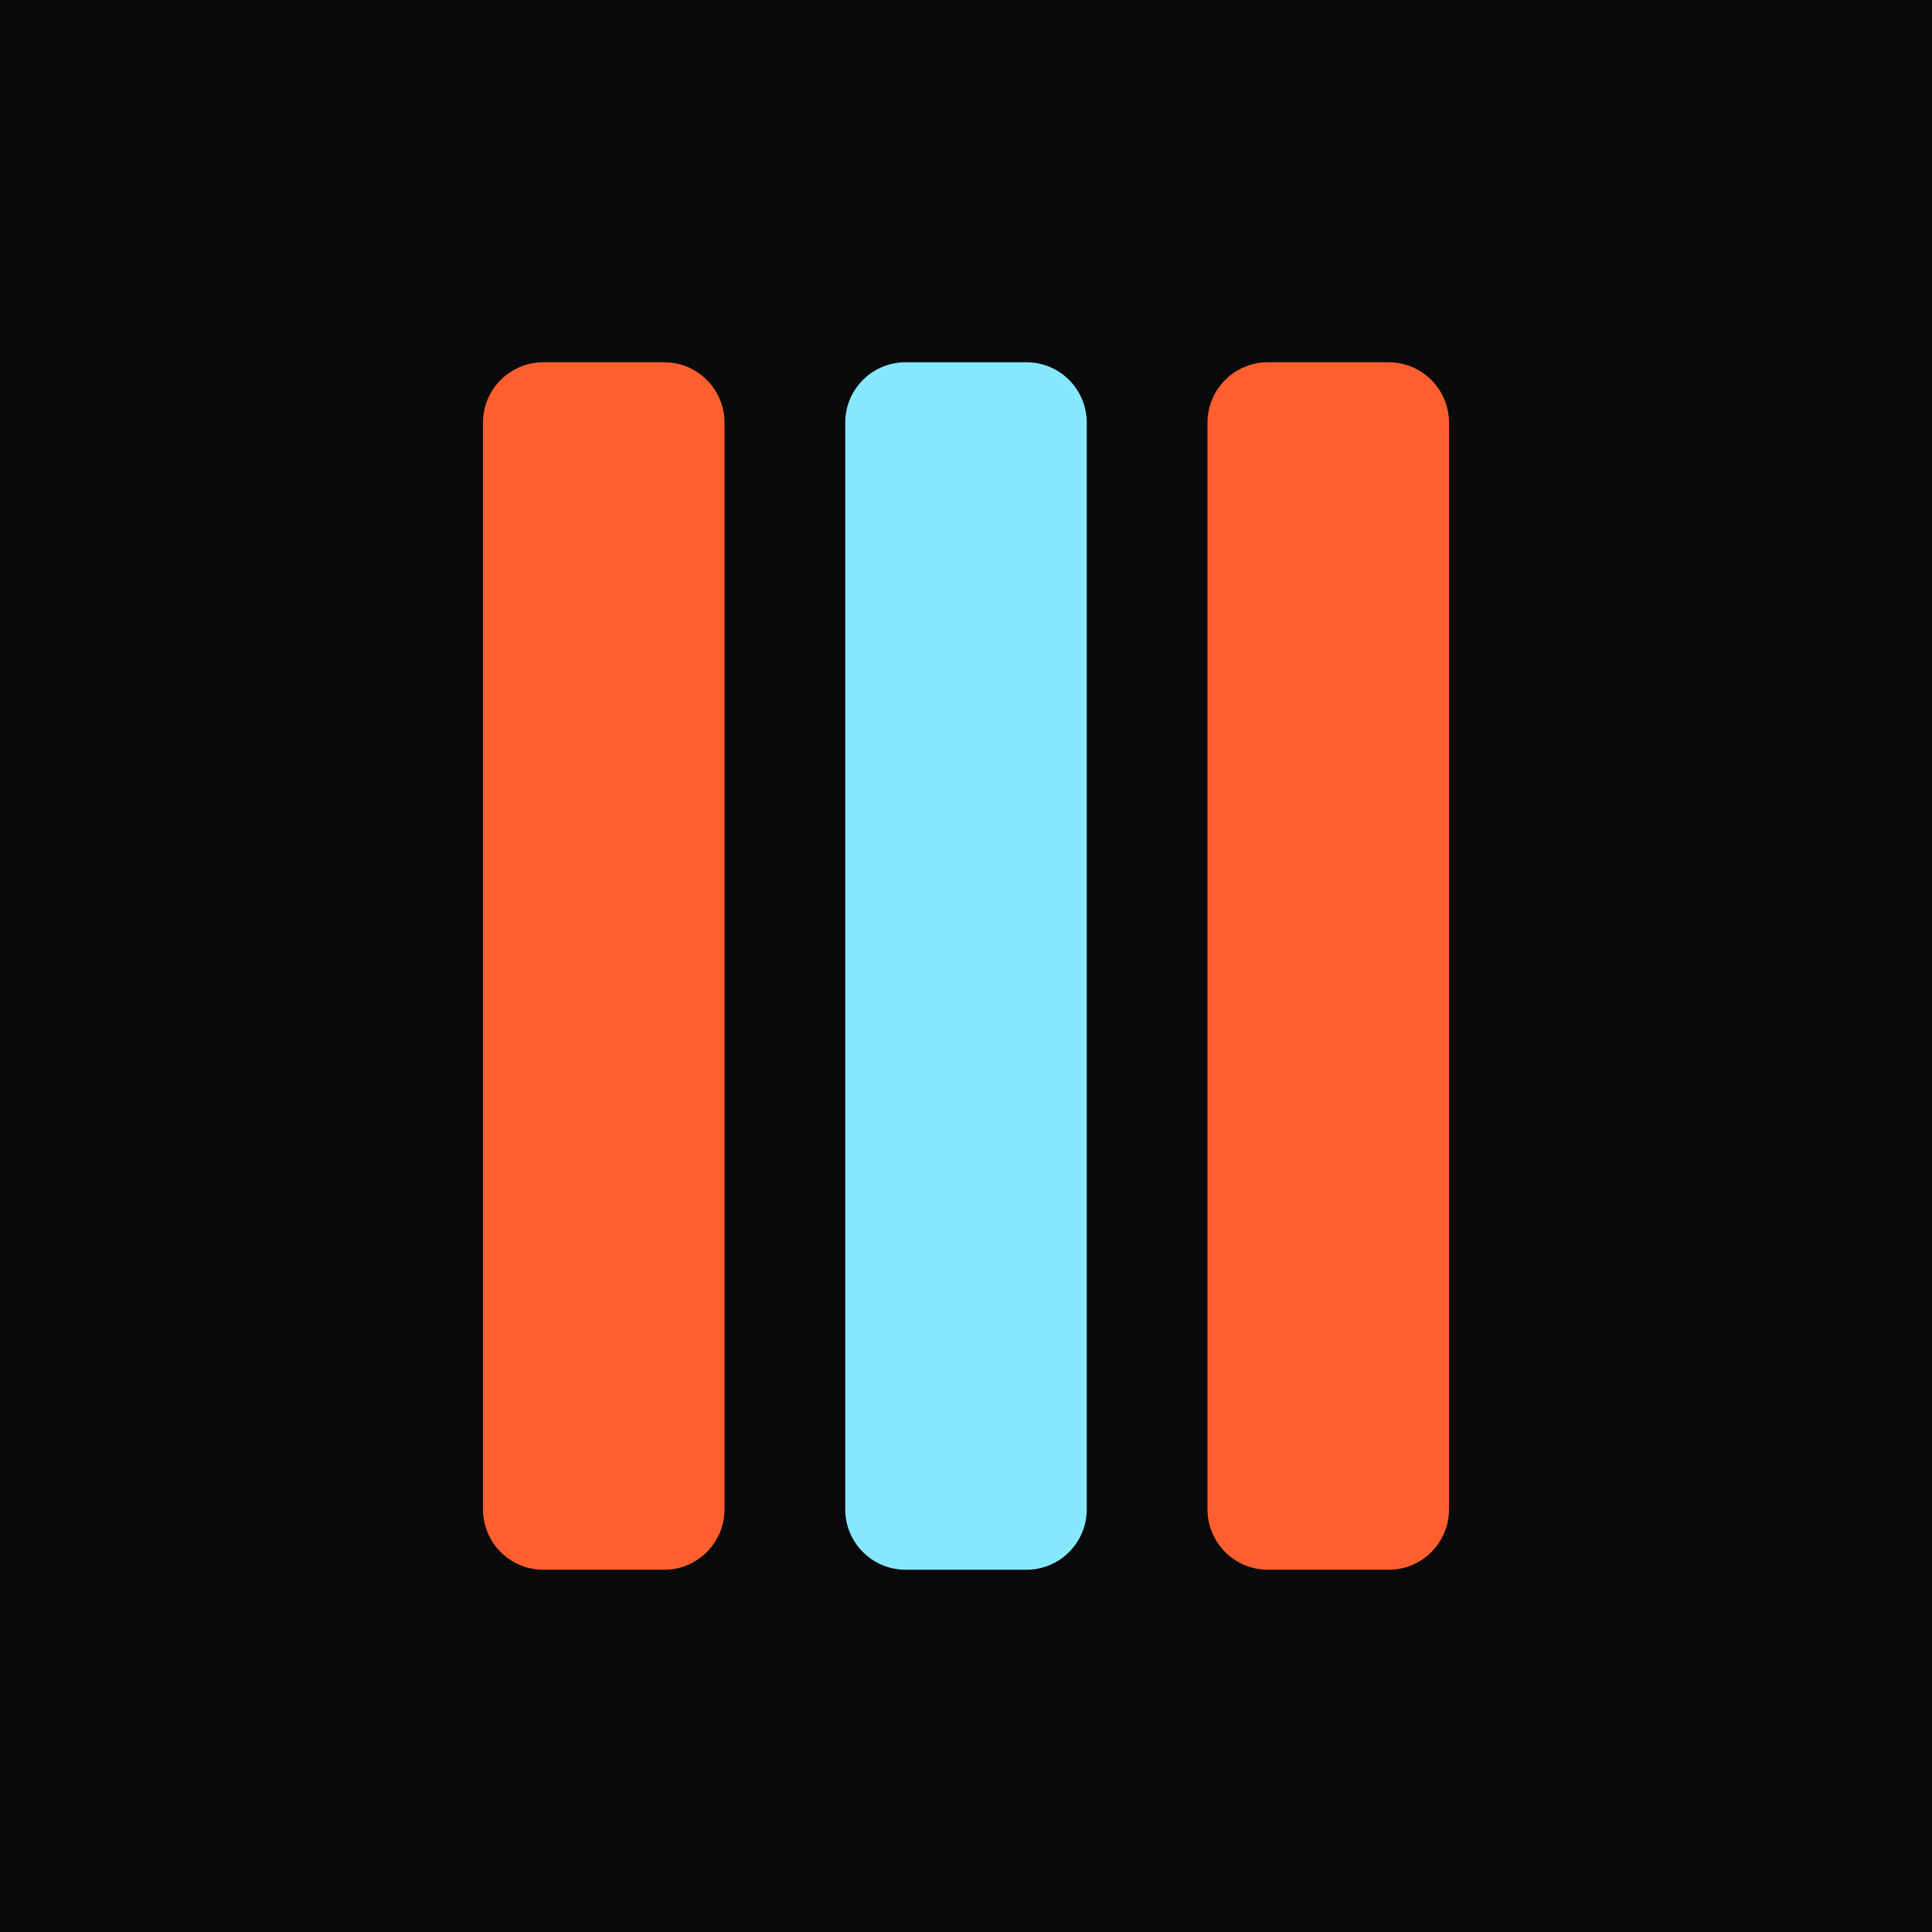
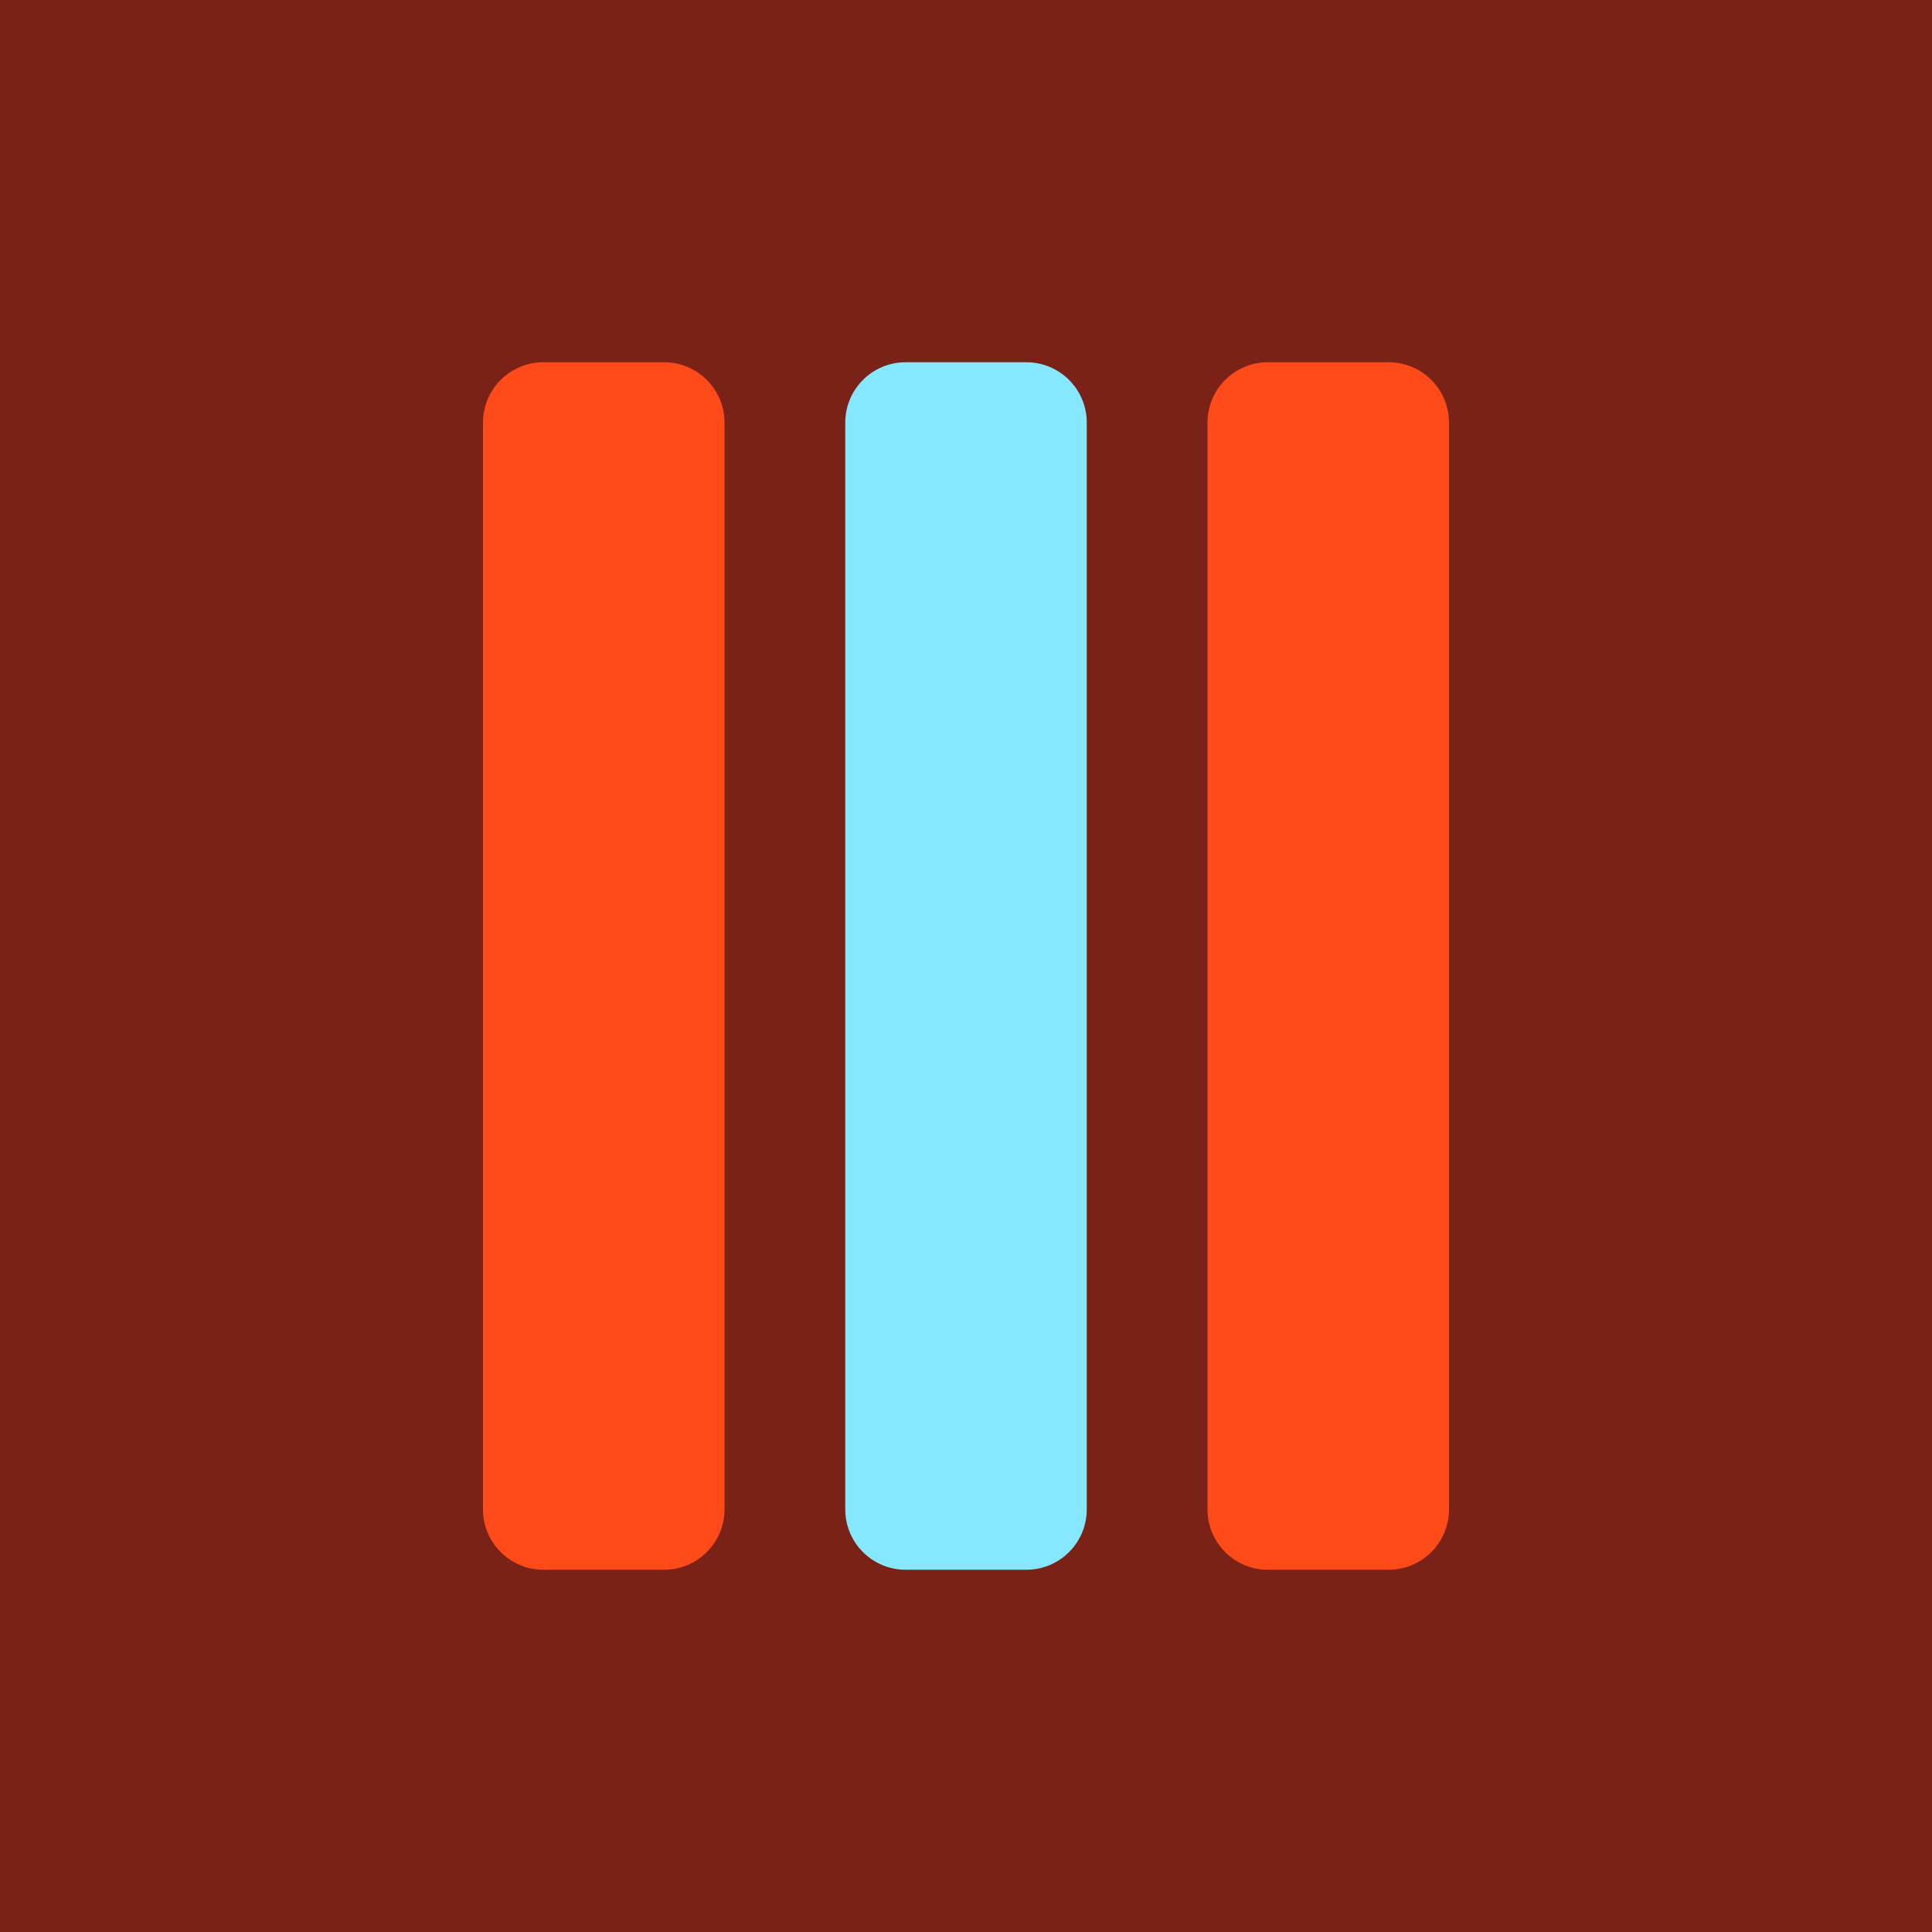
<svg xmlns="http://www.w3.org/2000/svg" viewBox="0 0 32 32">
-   <rect width="32" height="32" fill="#0A0A0C" />
-   <rect x="8" y="6" width="4" height="20" fill="#FF5F2E" rx="1" />
+   <rect width="32" height="32" fill="#7A2217" />
+   <rect x="8" y="6" width="4" height="20" fill="#FF4A1A" rx="1" />
  <rect x="14" y="6" width="4" height="20" fill="#86E8FF" rx="1" />
-   <rect x="20" y="6" width="4" height="20" fill="#FF5F2E" rx="1" />
+   <rect x="20" y="6" width="4" height="20" fill="#FF4A1A" rx="1" />
</svg>
